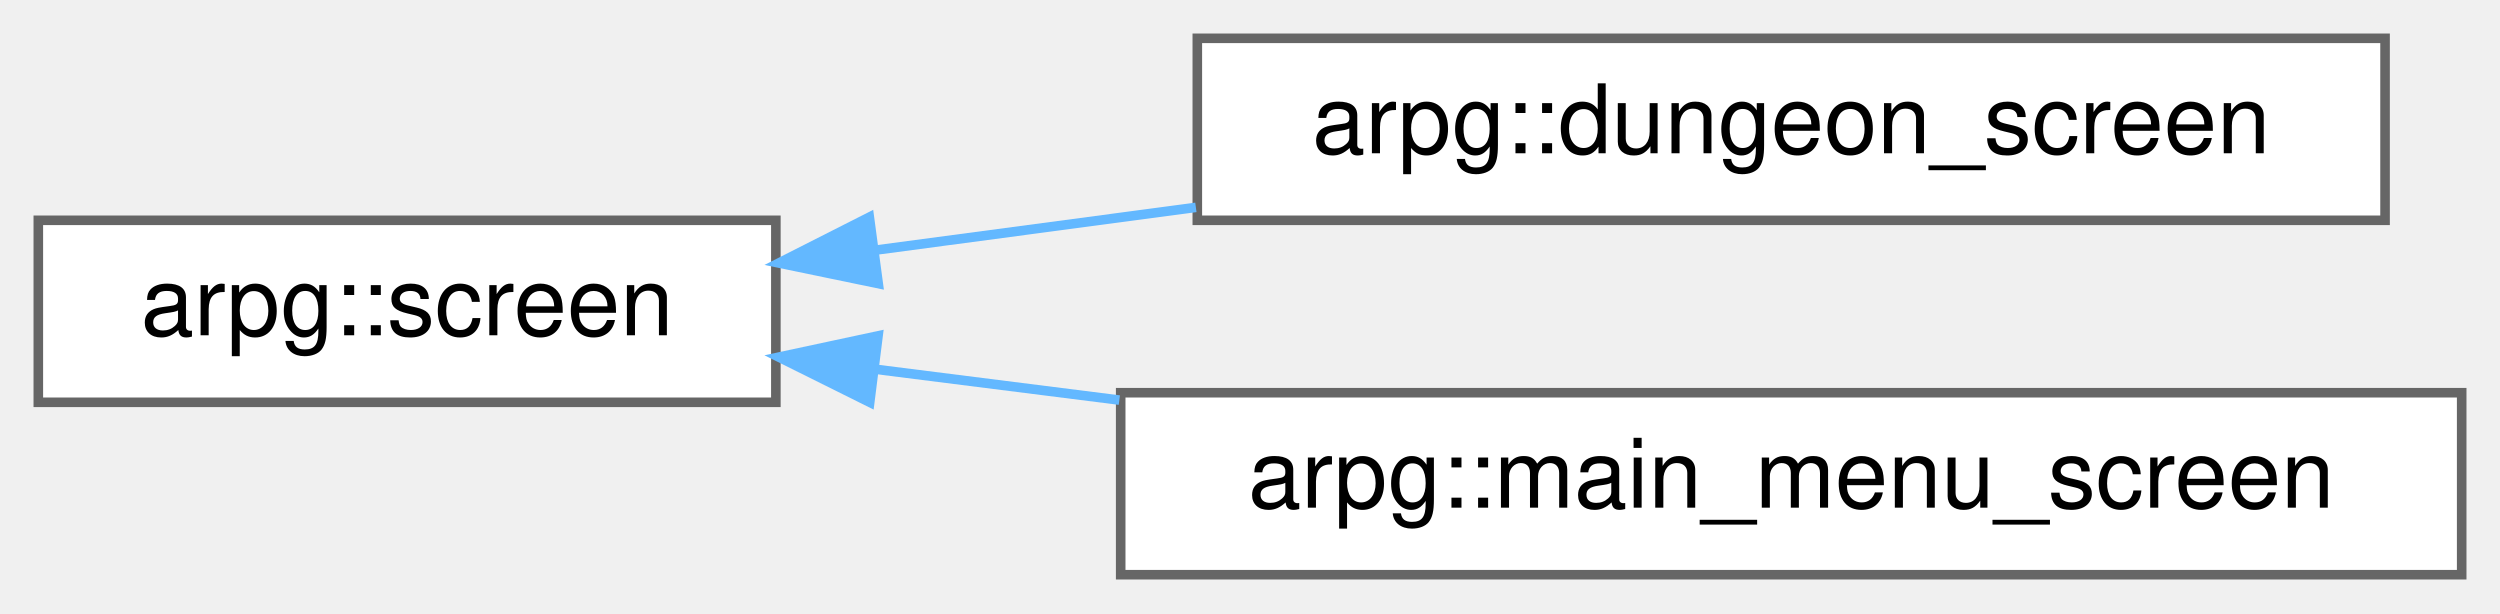
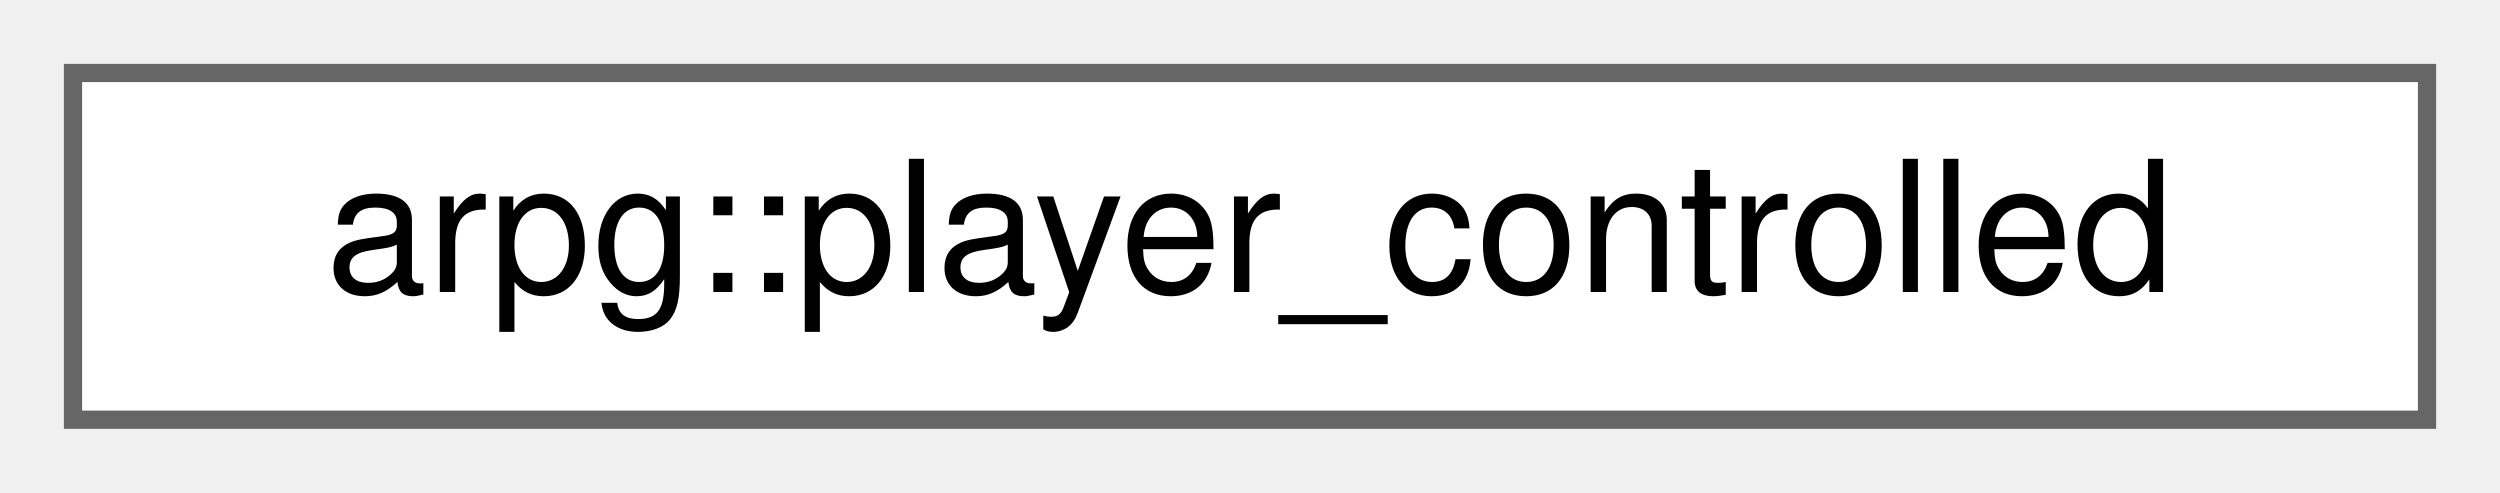
- <svg xmlns="http://www.w3.org/2000/svg" xmlns:xlink="http://www.w3.org/1999/xlink" width="261pt" height="64pt" viewBox="0.00 0.00 261.00 64.00">
-   <g id="graph0" class="graph" transform="scale(1 1) rotate(0) translate(4 60)">
+ <svg xmlns="http://www.w3.org/2000/svg" xmlns:xlink="http://www.w3.org/1999/xlink" width="137pt" height="27pt" viewBox="0.00 0.00 137.00 27.00">
+   <g id="graph0" class="graph" transform="scale(1 1) rotate(0) translate(4 23)">
    <g id="Node000000" class="node">
      <g id="a_Node000000">
-         <a xlink:href="classarpg_1_1screen.html" target="_top" xlink:title="A game mode: menu, roguelike map, dungeon, pause.">
-           <polygon fill="white" stroke="#666666" points="77,-37 0,-37 0,-18 77,-18 77,-37" />
-           <text text-anchor="middle" x="38.5" y="-25" font-family="Helvetica,sans-Serif" font-size="10.00">arpg::screen</text>
-         </a>
-       </g>
-     </g>
-     <g id="Node000001" class="node">
-       <g id="a_Node000001">
-         <a xlink:href="classarpg_1_1dungeon__screen.html" target="_top" xlink:title="A room of the dungeon: the player, what shoots at them, and what they shoot.">
-           <polygon fill="white" stroke="#666666" points="245,-56 121,-56 121,-37 245,-37 245,-56" />
-           <text text-anchor="middle" x="183" y="-44" font-family="Helvetica,sans-Serif" font-size="10.00">arpg::dungeon_screen</text>
-         </a>
-       </g>
-     </g>
-     <g id="edge1_Node000000_Node000001" class="edge">
-       <g id="a_edge1_Node000000_Node000001">
-         <a xlink:title=" ">
-           <path fill="none" stroke="#63b8ff" d="M87.34,-33.88C98.09,-35.31 109.64,-36.85 120.85,-38.35" />
-           <polygon fill="#63b8ff" stroke="#63b8ff" points="87.69,-30.39 77.31,-32.54 86.76,-37.33 87.69,-30.39" />
-         </a>
-       </g>
-     </g>
-     <g id="Node000002" class="node">
-       <g id="a_Node000002">
-         <a xlink:href="classarpg_1_1main__menu__screen.html" target="_top" xlink:title="Title screen, and the only screen there is for now.">
-           <polygon fill="white" stroke="#666666" points="253,-19 113,-19 113,0 253,0 253,-19" />
-           <text text-anchor="middle" x="183" y="-7" font-family="Helvetica,sans-Serif" font-size="10.00">arpg::main_menu_screen</text>
-         </a>
-       </g>
-     </g>
-     <g id="edge2_Node000000_Node000002" class="edge">
-       <g id="a_edge2_Node000000_Node000002">
-         <a xlink:title=" ">
-           <path fill="none" stroke="#63b8ff" d="M87.4,-21.45C95.6,-20.41 104.25,-19.32 112.86,-18.23" />
-           <polygon fill="#63b8ff" stroke="#63b8ff" points="86.8,-18 77.31,-22.72 87.67,-24.94 86.8,-18" />
+         <a xlink:href="structarpg_1_1player__controlled.html" target="_top" xlink:title="Marks the entity the player steers. There is exactly one.">
+           <polygon fill="white" stroke="#666666" points="129,-19 0,-19 0,0 129,0 129,-19" />
+           <text text-anchor="middle" x="64.5" y="-7" font-family="Helvetica,sans-Serif" font-size="10.00">arpg::player_controlled</text>
        </a>
      </g>
    </g>
  </g>
</svg>
